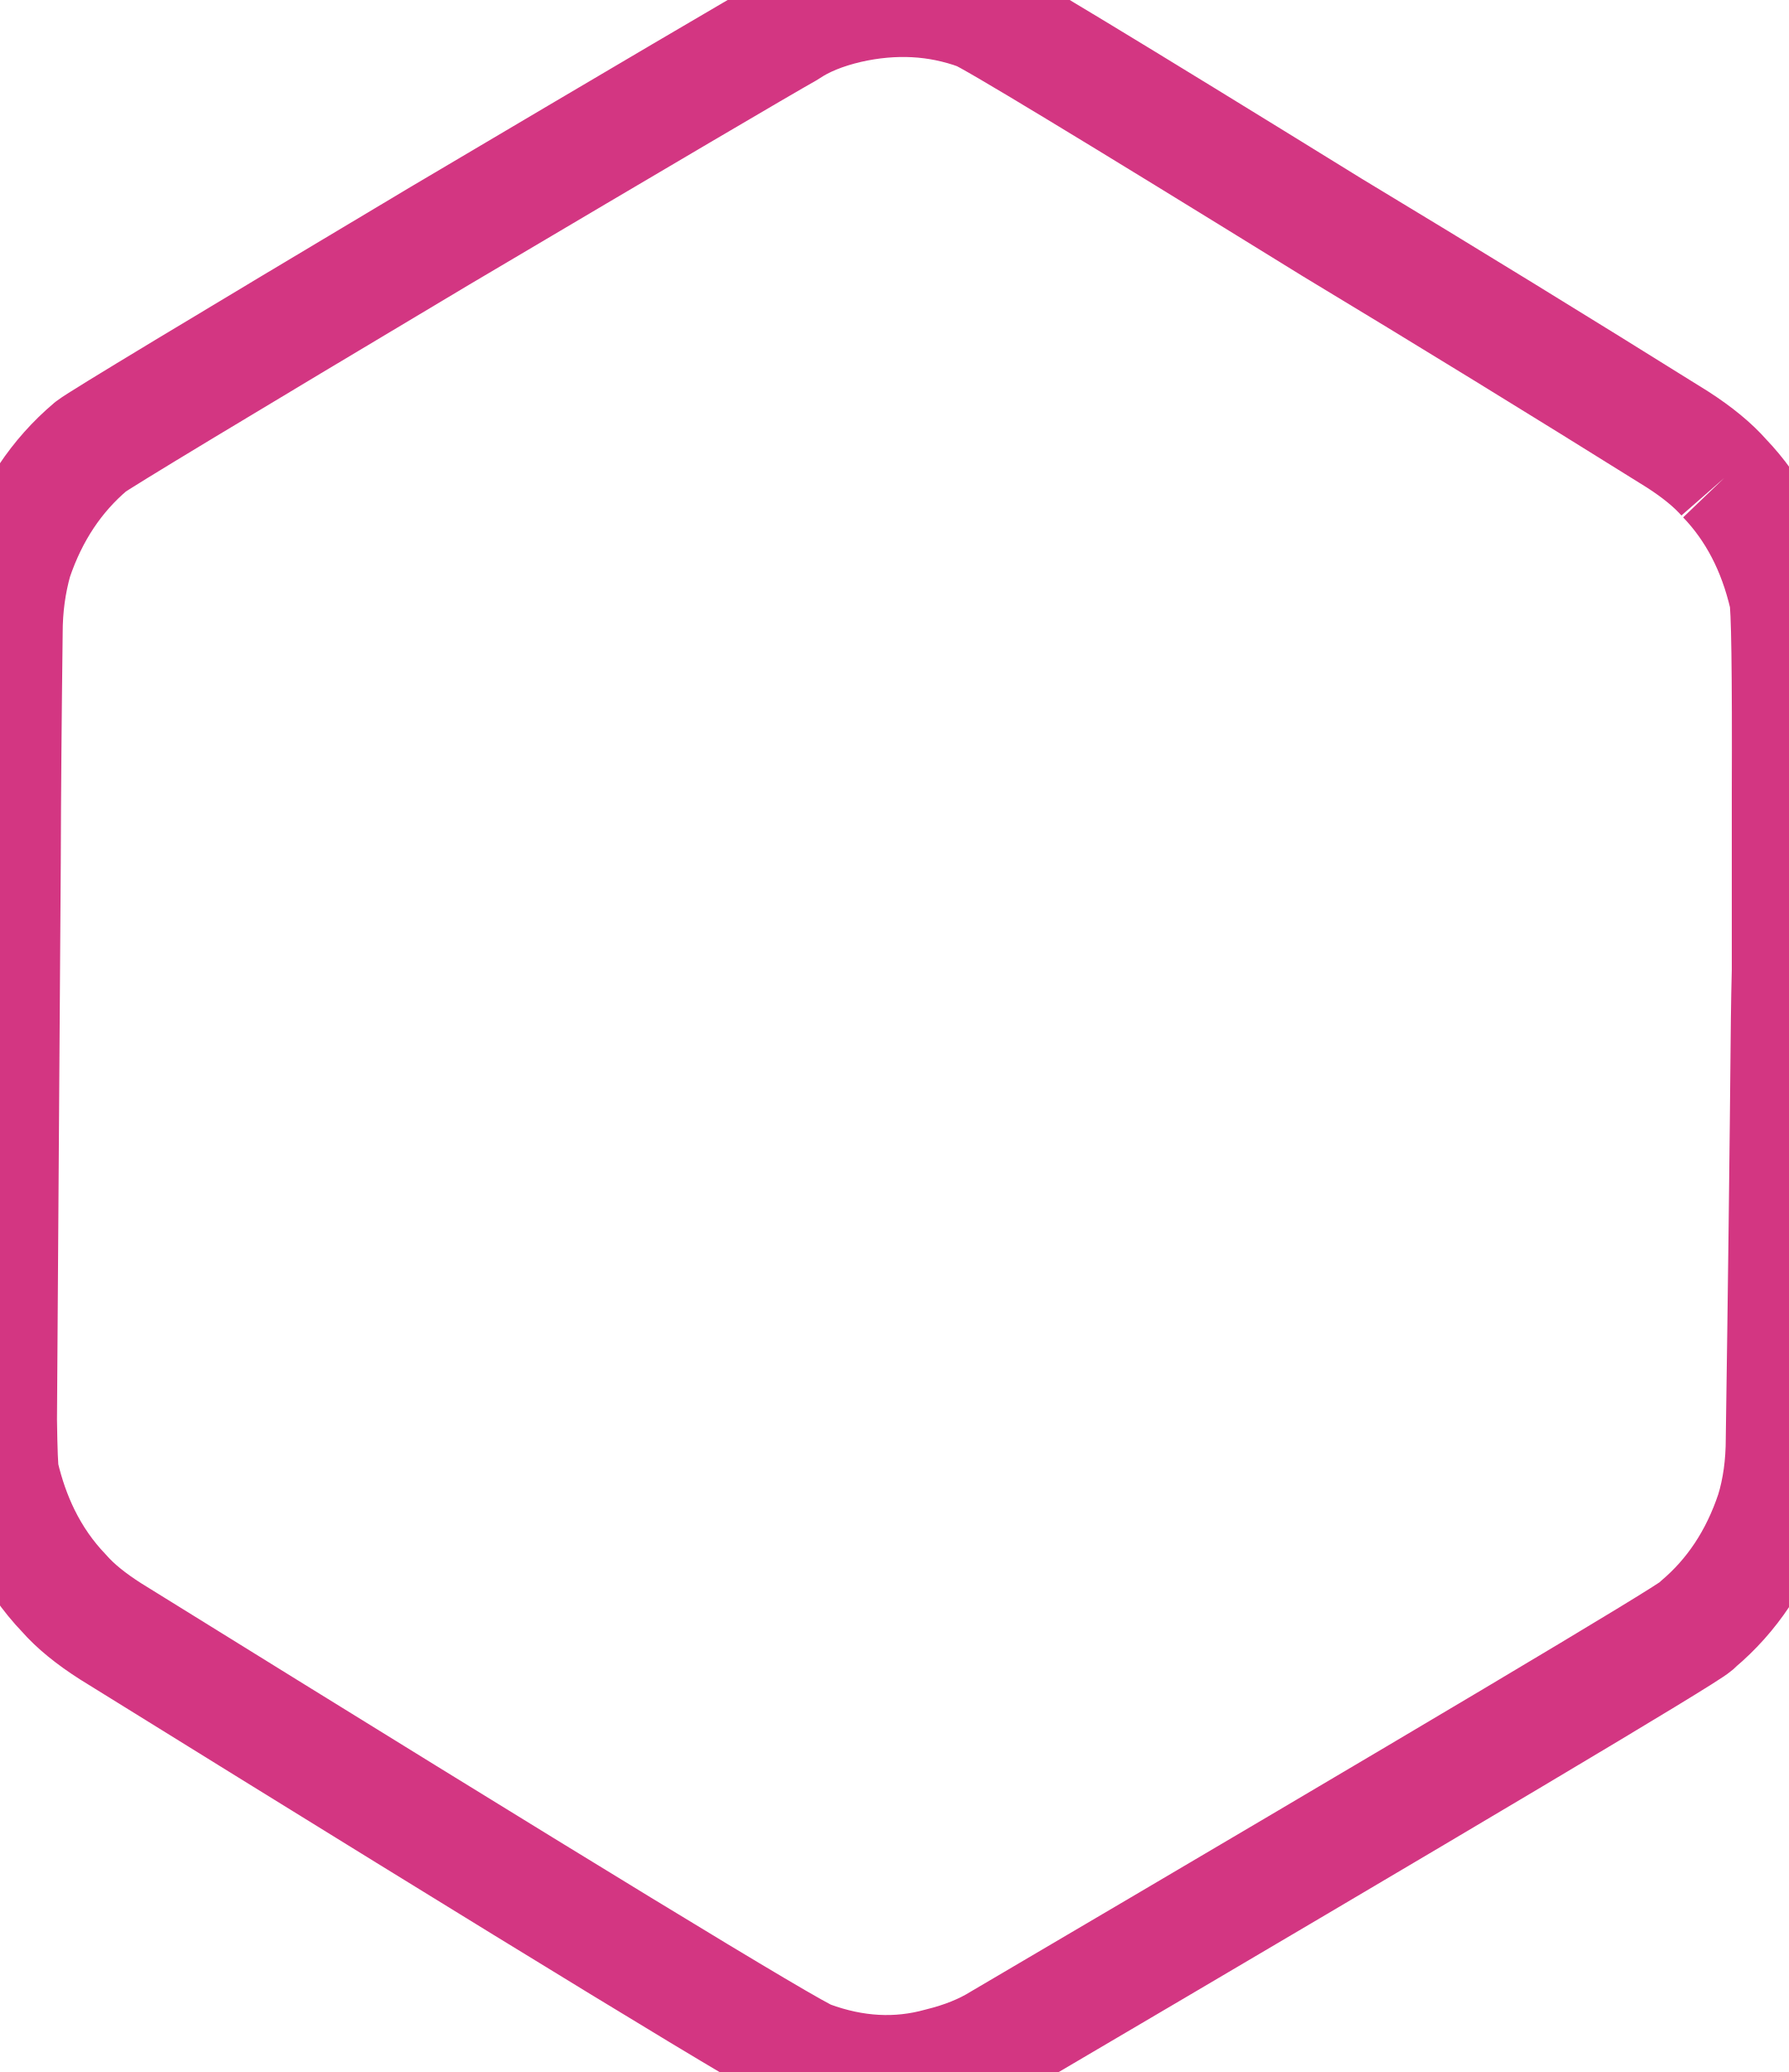
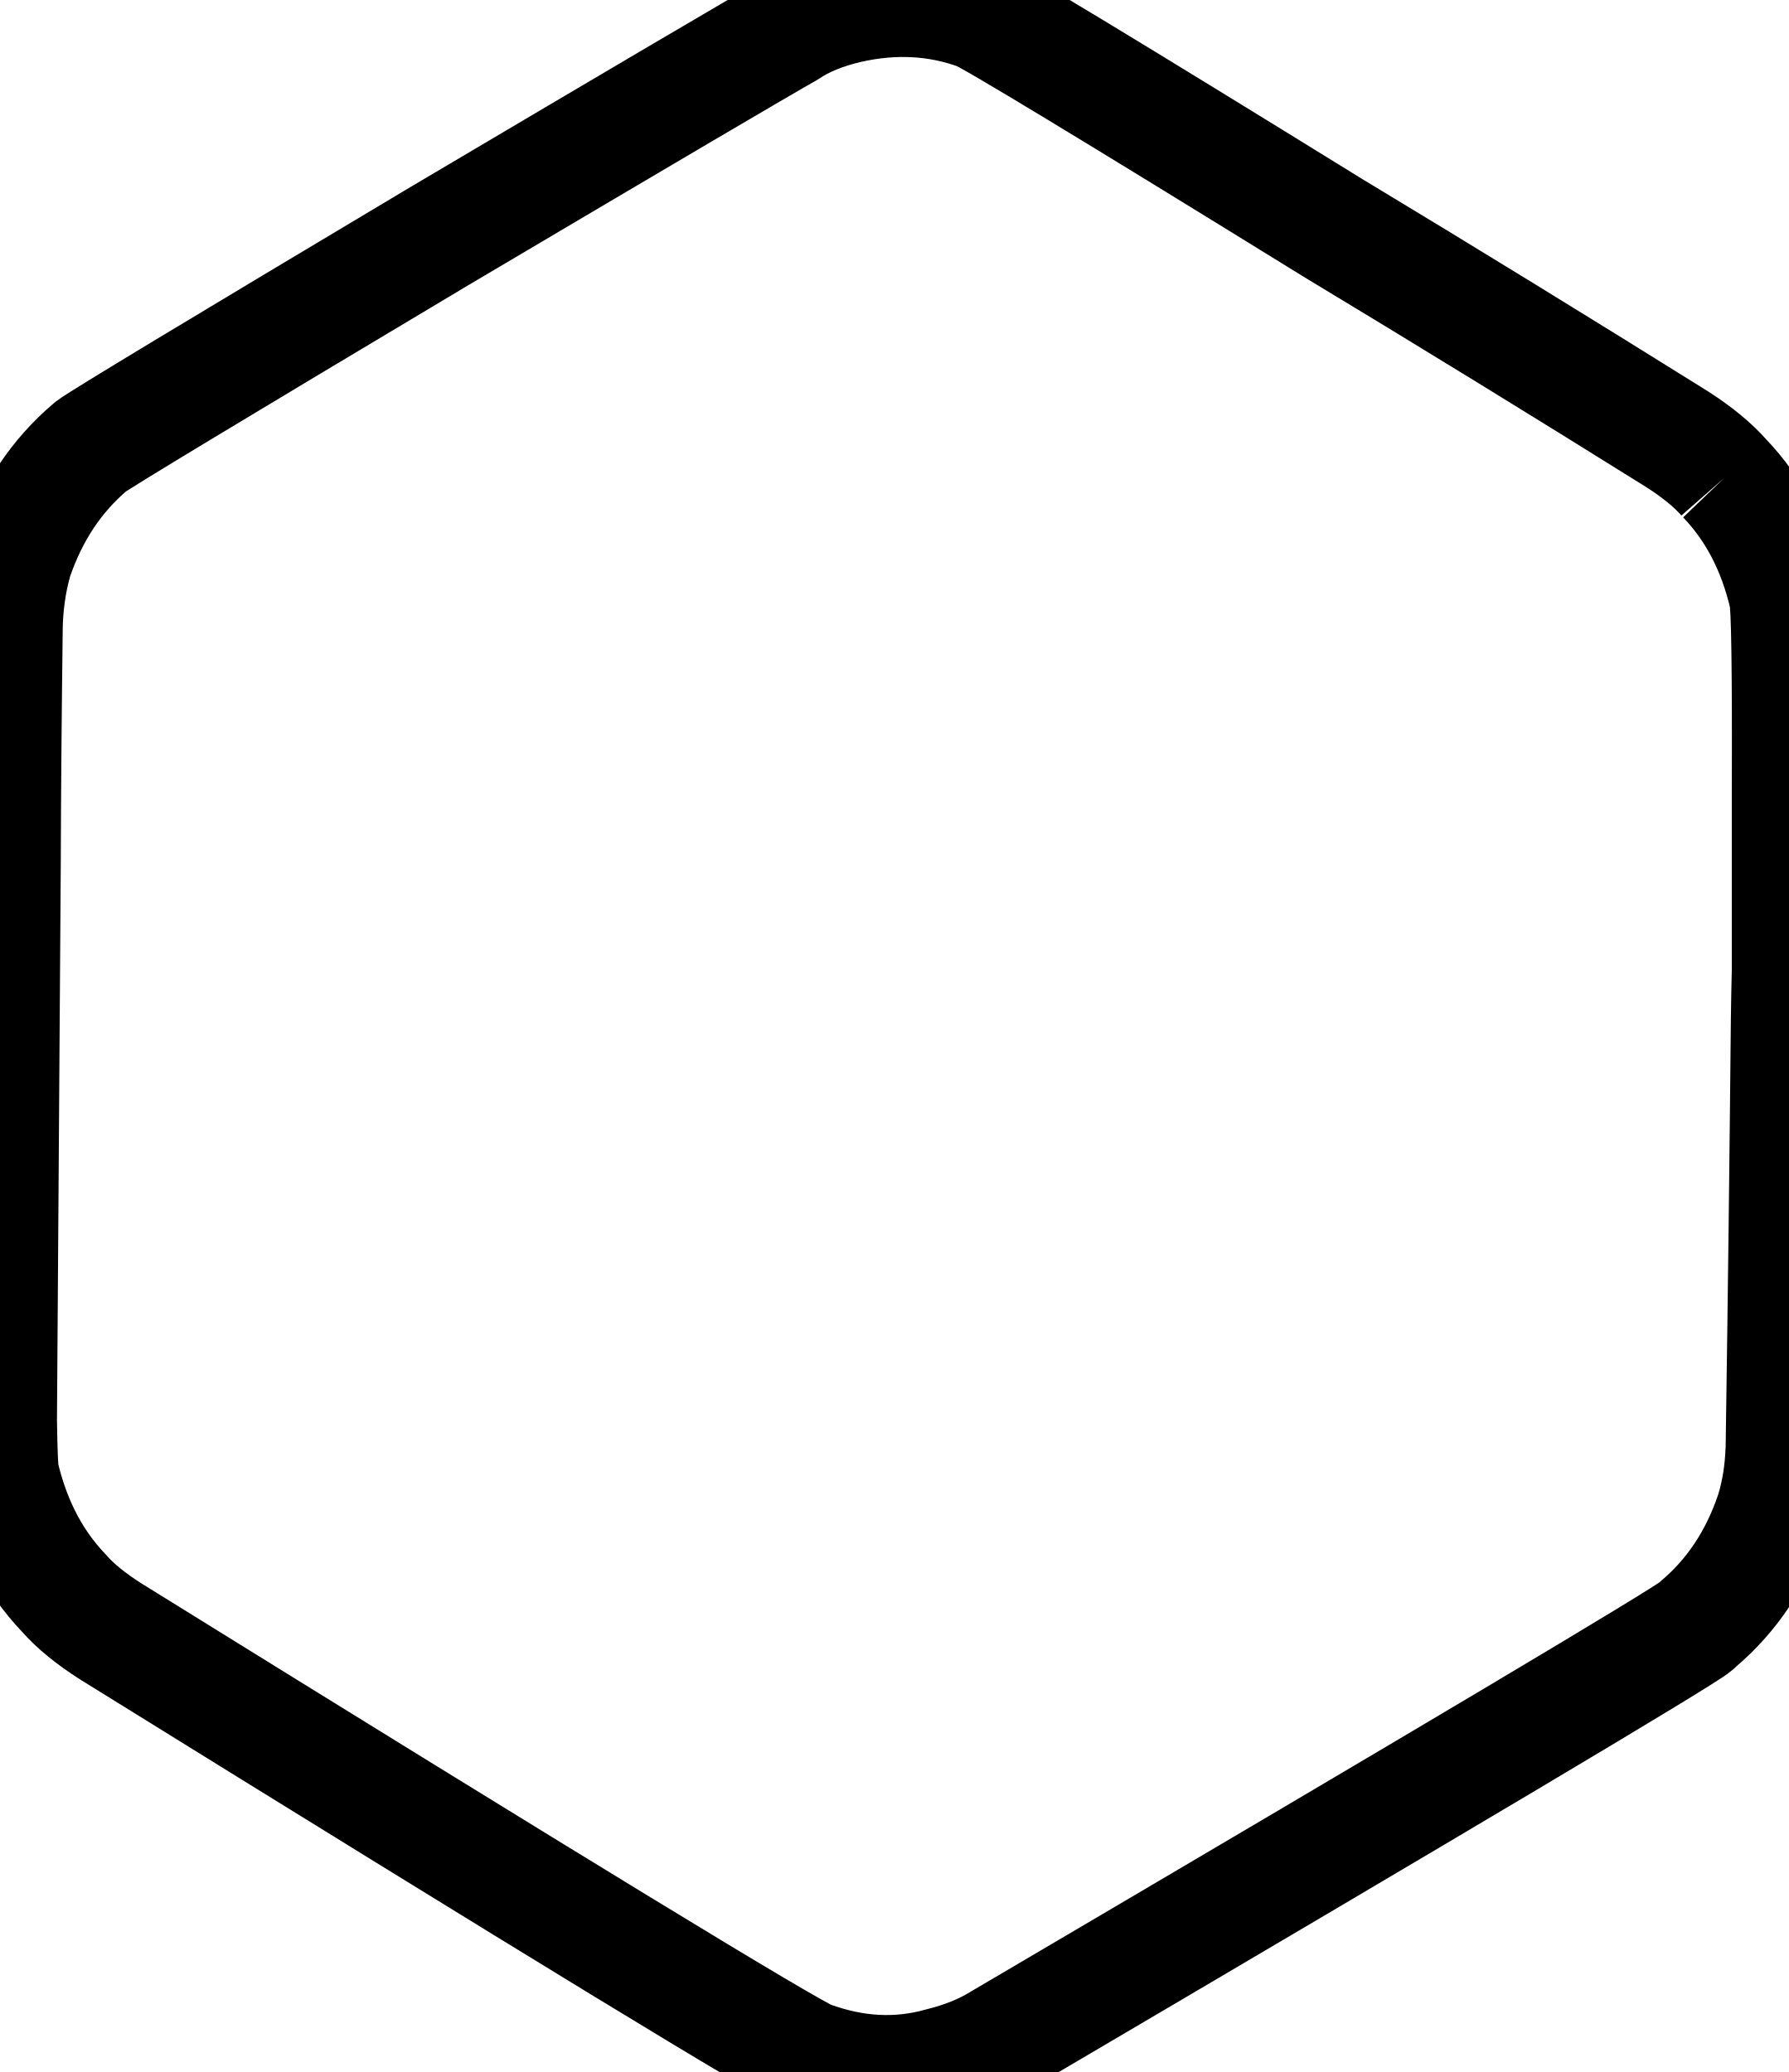
<svg xmlns="http://www.w3.org/2000/svg" xml:space="preserve" id="svg93" width="94.184" height="109.117" preserveAspectRatio="none" version="1.1">
  <g id="last_move_to">
-     <path id="path55-4" d="M90.782 25.17q-.887-1.012-2.46-2.025-9.218-5.759-18.186-11.17Q52.485 1.069 51.515.703q-3.246-1.187-6.86-.367-1.924.454-3.162 1.292-2.108 1.186-18.354 10.803Q5.488 22.97 4.785 23.512 2.058 25.816.82 29.48.3 31.313.3 33.32.217 39.865.2 45.432L0 74.769q.033 2.478.117 2.897.4 1.702 1.104 3.142.856 1.747 2.159 3.106.87.995 2.46 2.007 35.301 21.903 36.807 22.444 3.514 1.291 6.843.366 1.84-.453 3.162-1.274 35.67-20.977 36.641-21.815l.084-.087q2.727-2.287 3.948-5.952.536-1.745.536-3.857.167-11.274.267-21.99.017-1.36.05-2.652v-9.32q.034-9.65-.15-10.384-.87-3.752-3.246-6.23" style="fill:none;stroke:#d33682;stroke-width:6;stroke-linejoin:round;stroke-opacity:1" />
+     <path id="path55-4" d="M90.782 25.17q-.887-1.012-2.46-2.025-9.218-5.759-18.186-11.17Q52.485 1.069 51.515.703q-3.246-1.187-6.86-.367-1.924.454-3.162 1.292-2.108 1.186-18.354 10.803Q5.488 22.97 4.785 23.512 2.058 25.816.82 29.48.3 31.313.3 33.32.217 39.865.2 45.432L0 74.769q.033 2.478.117 2.897.4 1.702 1.104 3.142.856 1.747 2.159 3.106.87.995 2.46 2.007 35.301 21.903 36.807 22.444 3.514 1.291 6.843.366 1.84-.453 3.162-1.274 35.67-20.977 36.641-21.815l.084-.087q2.727-2.287 3.948-5.952.536-1.745.536-3.857.167-11.274.267-21.99.017-1.36.05-2.652v-9.32q.034-9.65-.15-10.384-.87-3.752-3.246-6.23" style="fill:none;stroke:currentColor;stroke-width:6;stroke-linejoin:round;stroke-opacity:1" />
  </g>
</svg>
